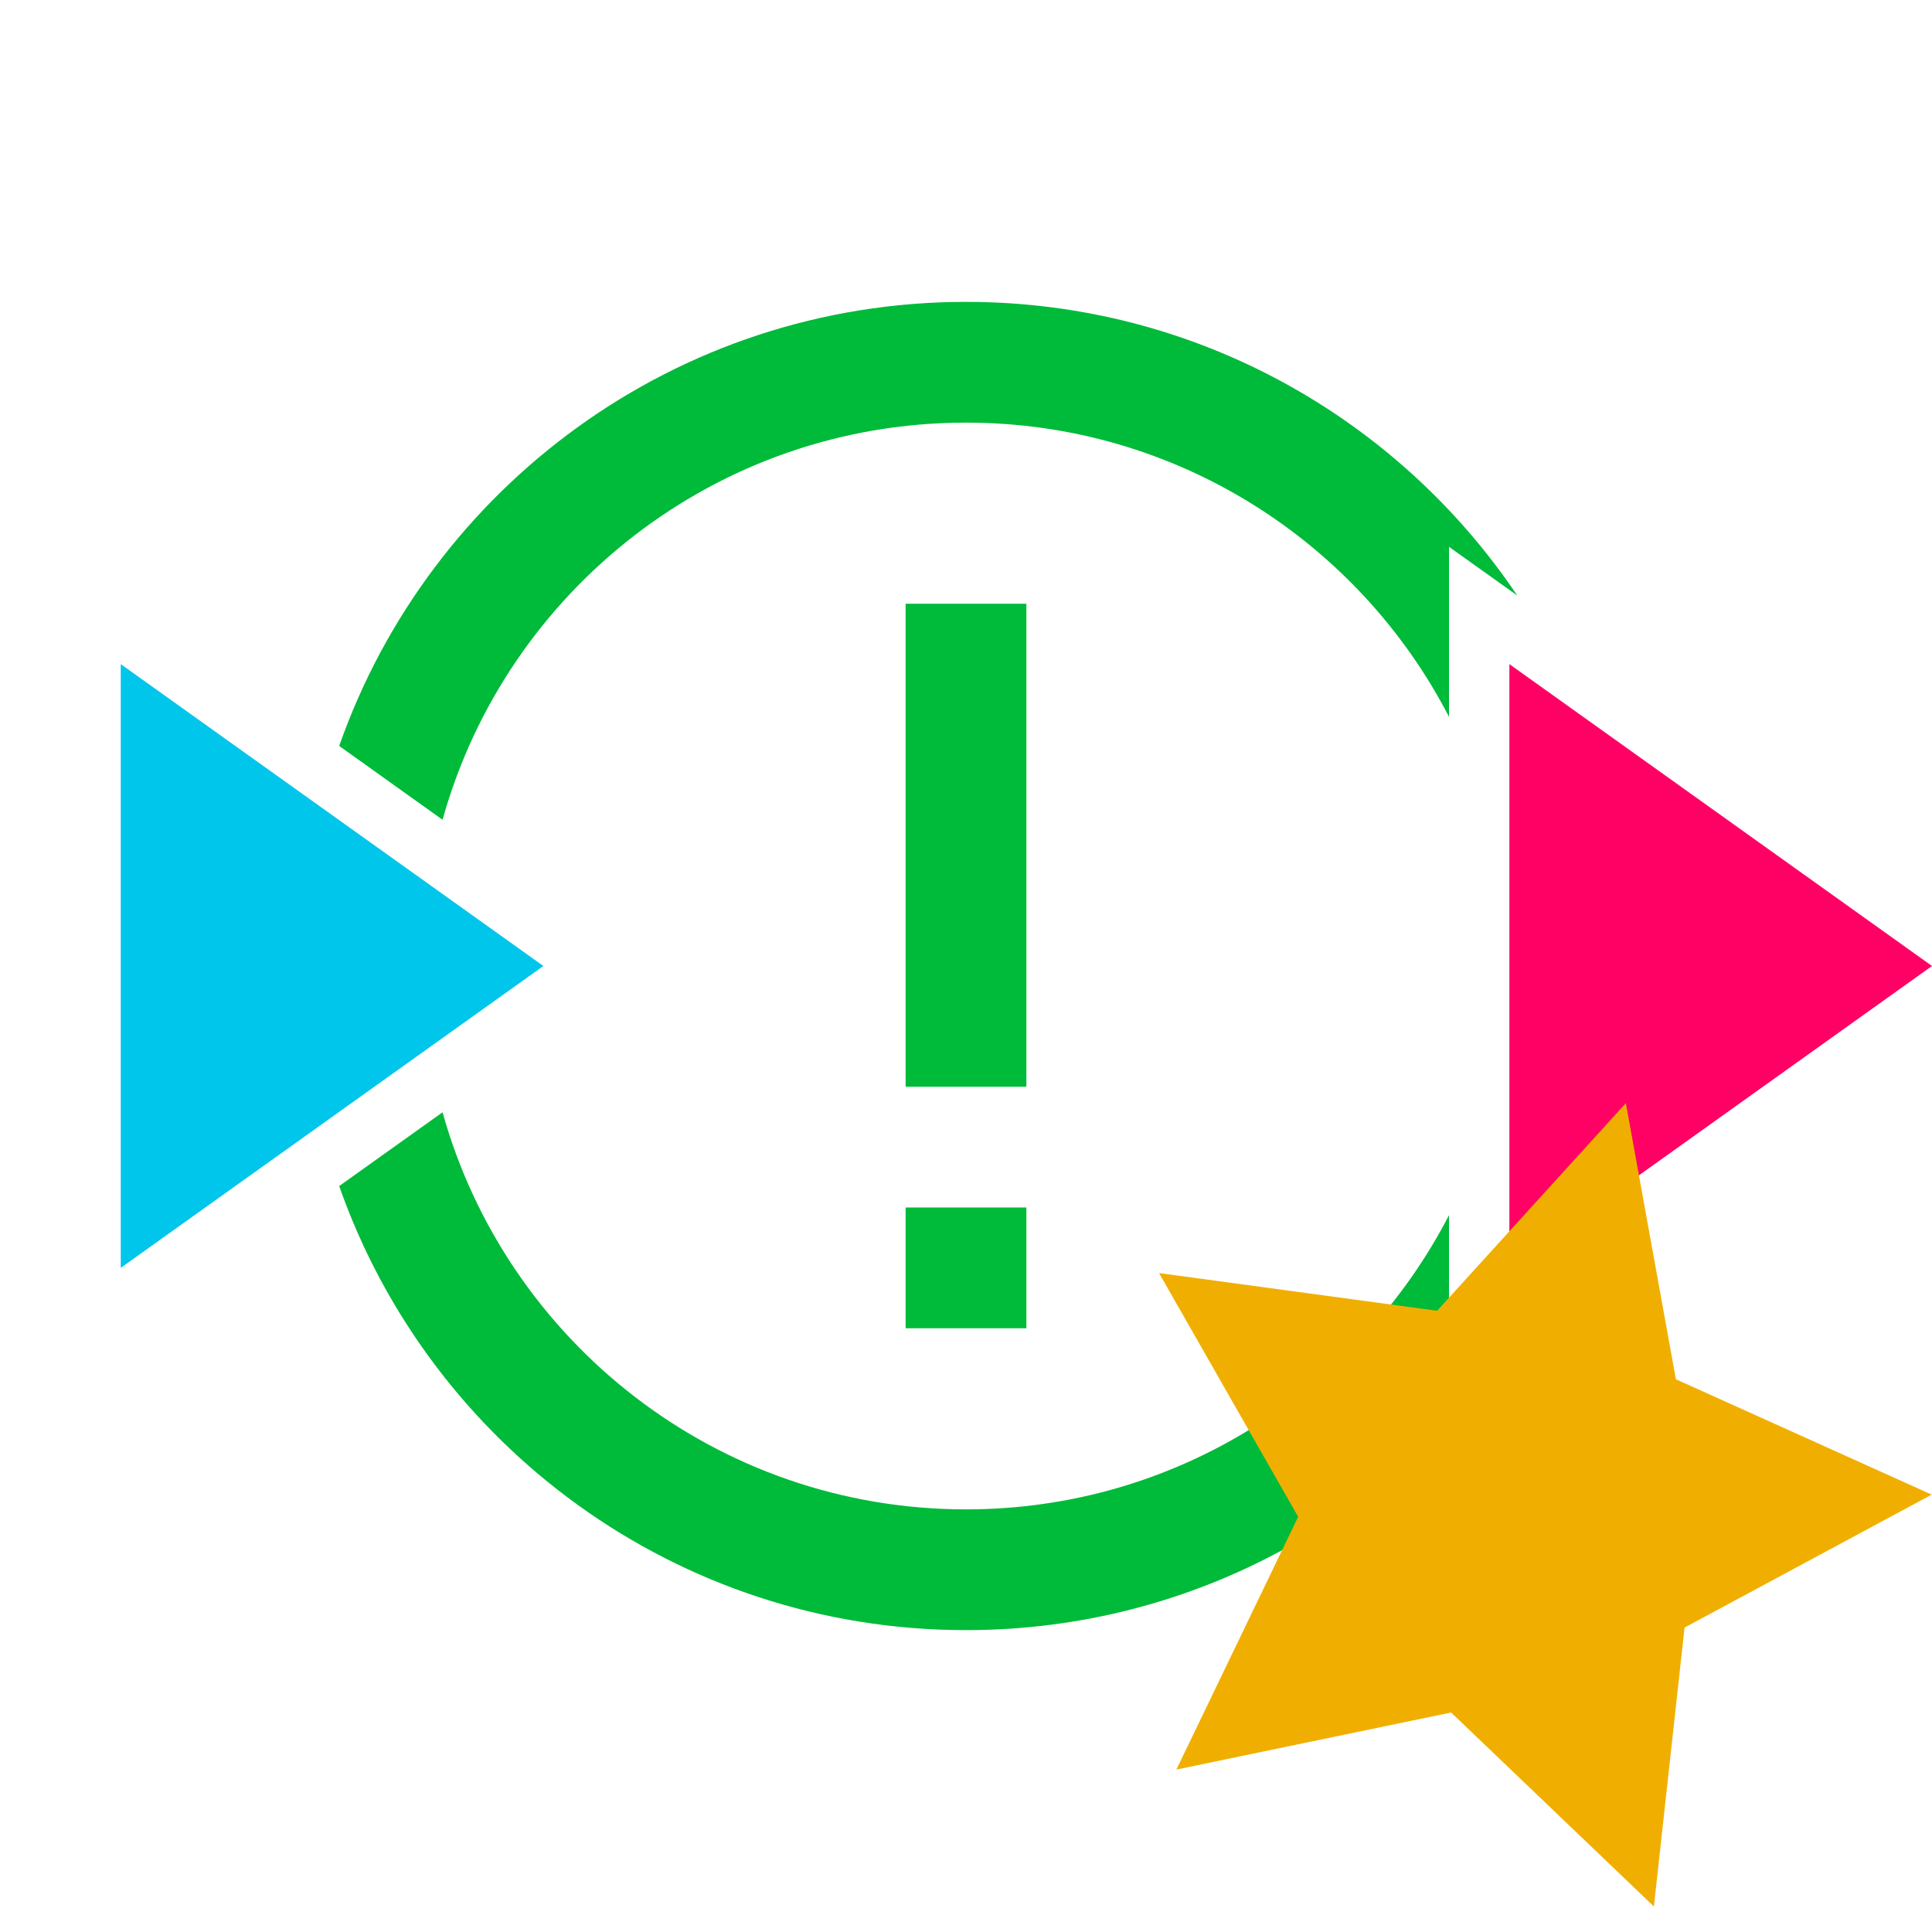
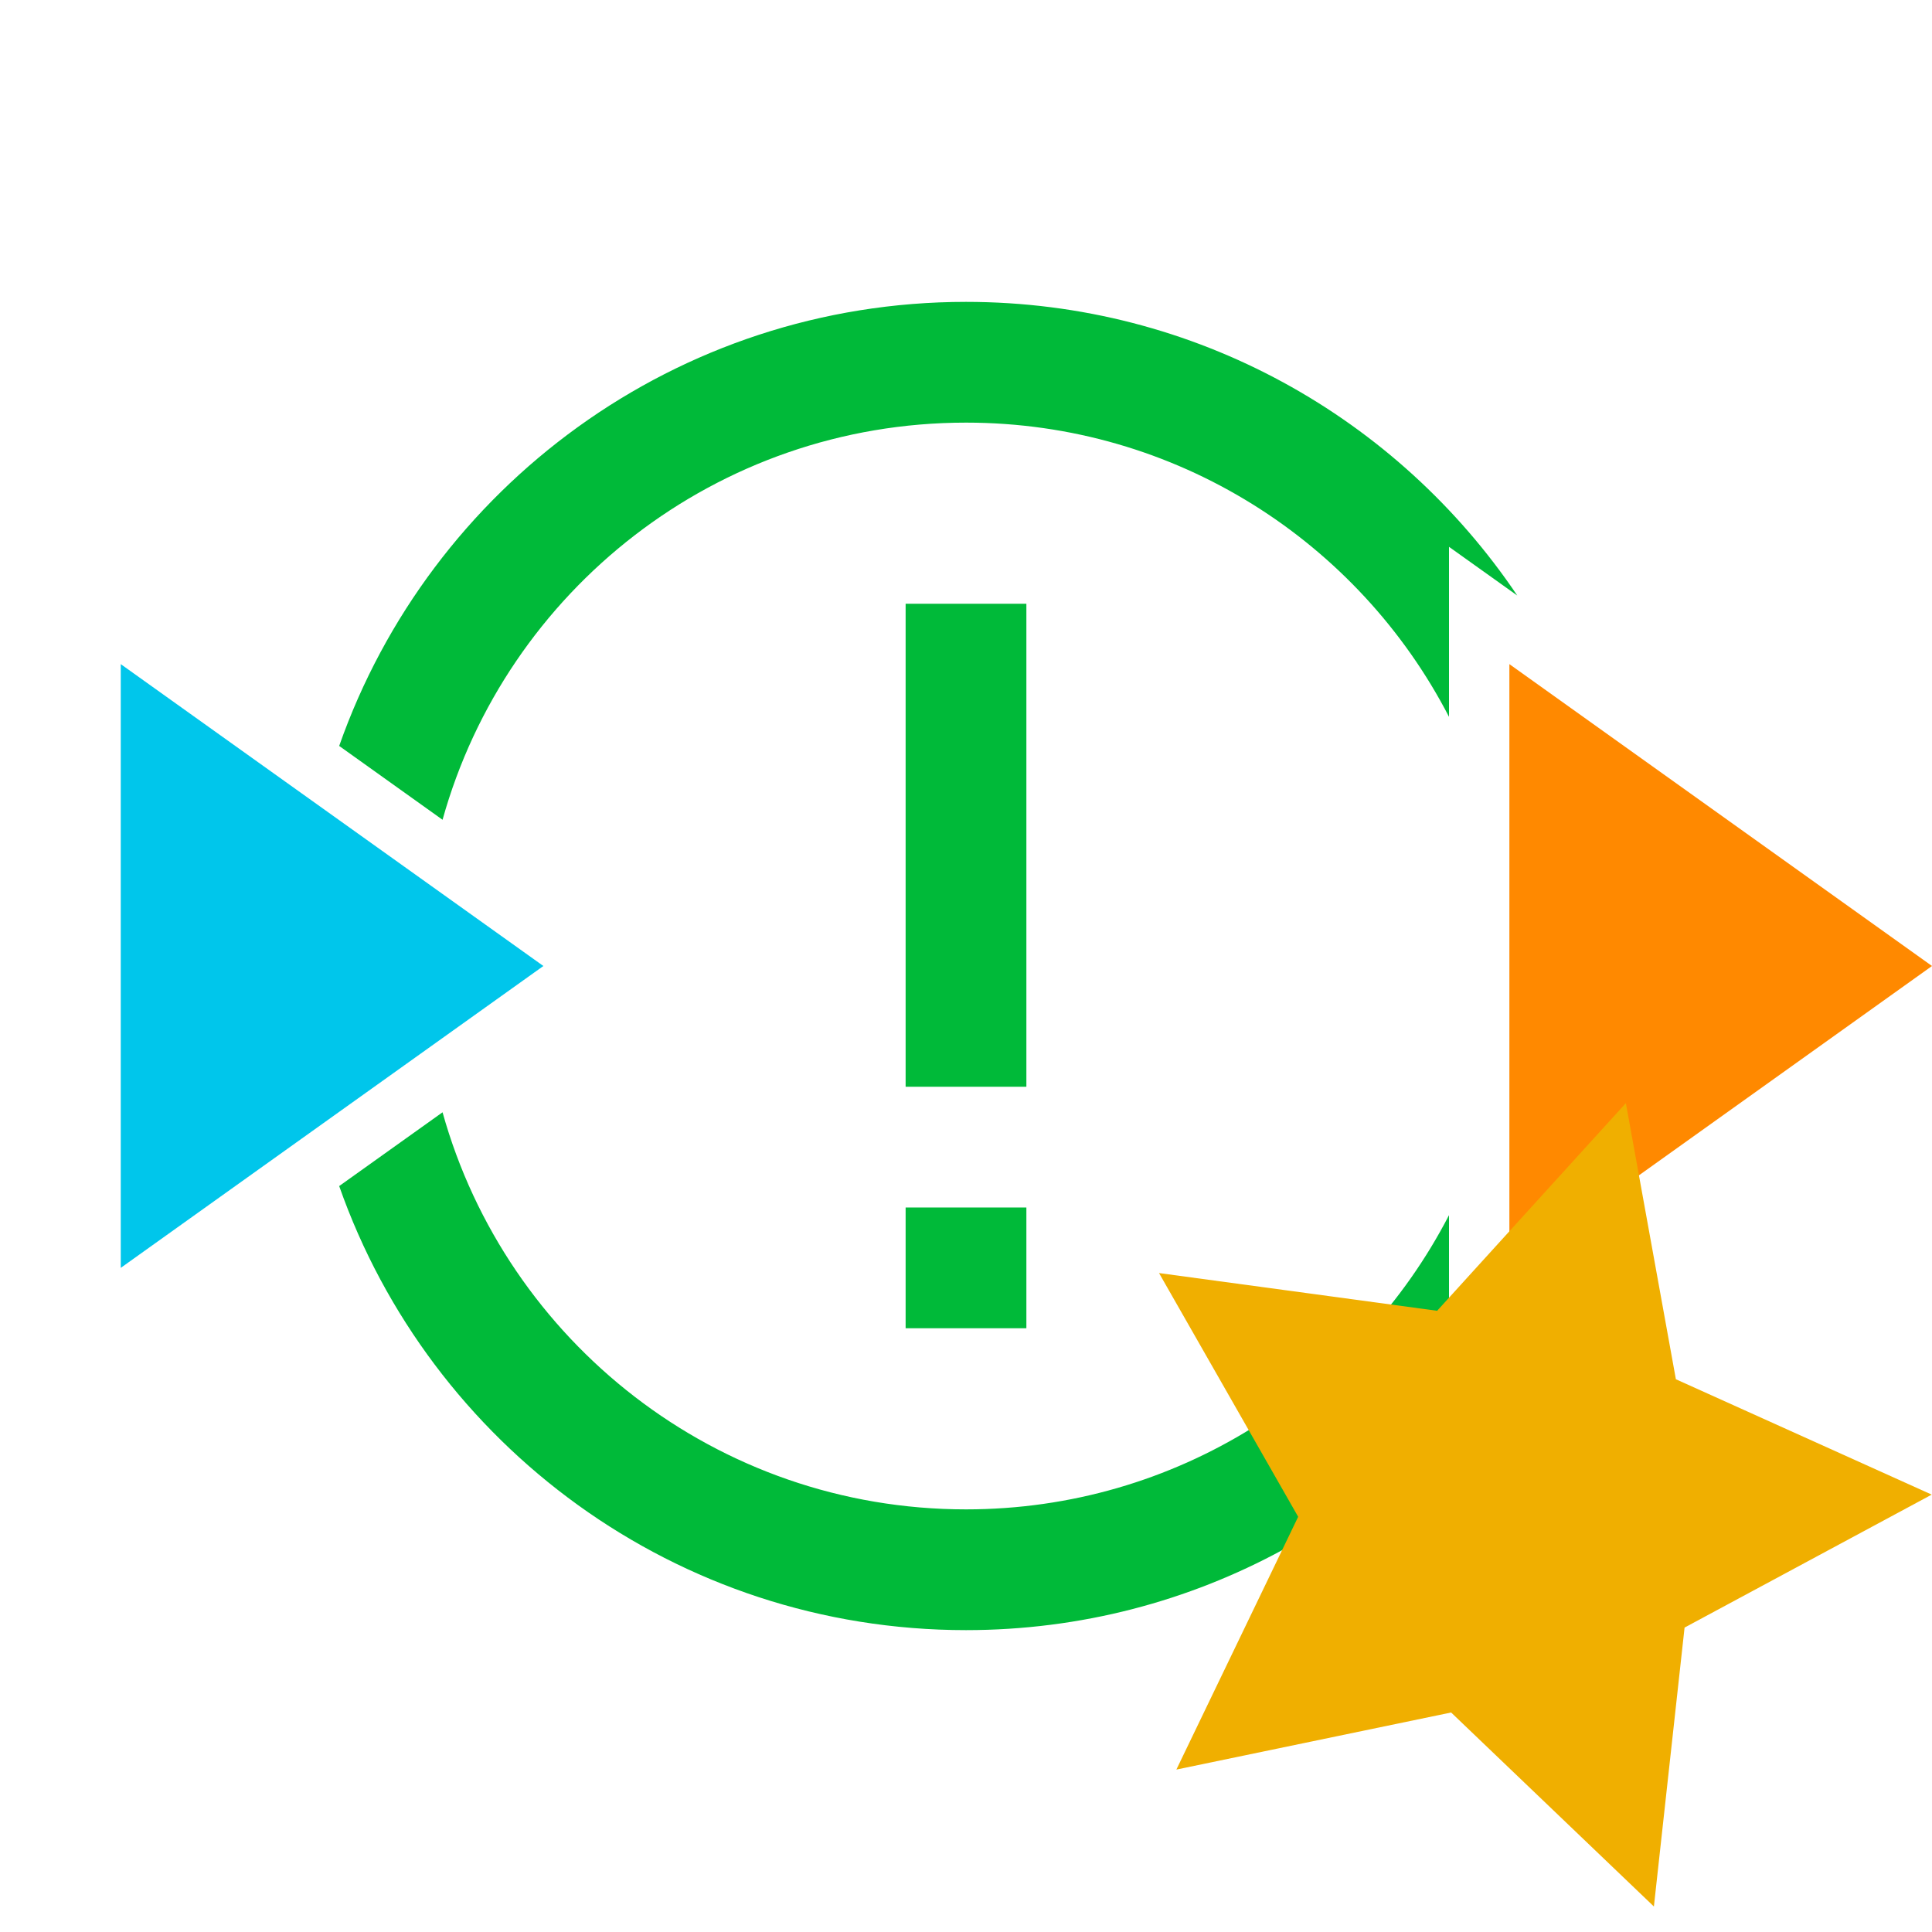
<svg xmlns="http://www.w3.org/2000/svg" width="32px" height="32px" viewBox="0 0 32 32" version="1.1">
  <g id="assigned/uncategorized-inout" stroke="none" stroke-width="1" fill="none" fill-rule="evenodd">
    <g id="Group">
      <path d="M16,25 C19.483,25 22.504,23.021 24,20.127 L24,22.943 L25.13,22.137 C23.155,25.07 19.803,27 16,27 C11.202,27 7.122,23.929 5.618,19.645 L7.33,18.423 C8.388,22.217 11.869,25 16,25 Z M16,5 C19.803,5 23.156,6.93 25.131,9.864 L24,9.057 L24,11.873 C22.504,8.979 19.483,7 16,7 C11.868,7 8.387,9.784 7.33,13.578 L5.618,12.355 C7.122,8.071 11.202,5 16,5 Z" id="ring" fill="#00BA39" fill-rule="nonzero" />
      <rect id="exclam" fill="#00BA39" x="15" y="10" width="2" height="8" />
      <rect id="dot" fill="#00BA39" x="15" y="20" width="2" height="2" />
      <polygon id="arrow-in" fill="#00C6EB" points="2 11 2 21 9 16" />
-       <polygon id="arrow-out" fill="#FF0065" points="25 11 25 21 32 16" />
+       <polygon id="arrow-out" fill="#FF8900" points="25 11 25 21 32 16" />
    </g>
    <g id="Star" fill="#F0AF00">
      <polygon transform="translate(25, 25) rotate(16) translate(-25, -25) " points="25 28.5 20.886 30.663 21.671 26.082 18.343 22.837 22.943 22.168 25 18 27.057 22.168 31.657 22.837 28.329 26.082 29.114 30.663" />
    </g>
  </g>
</svg>
